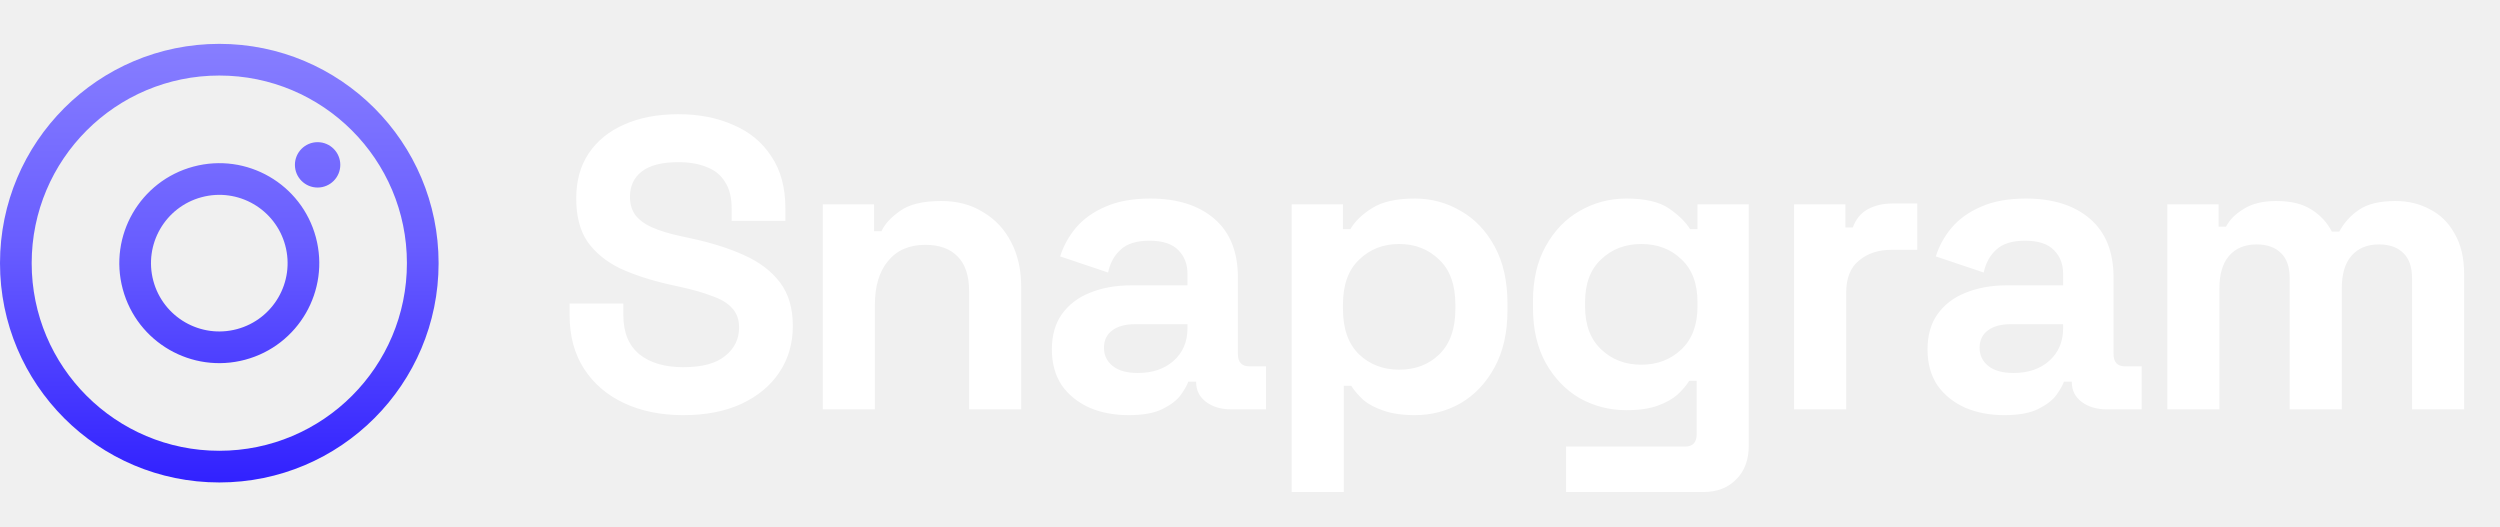
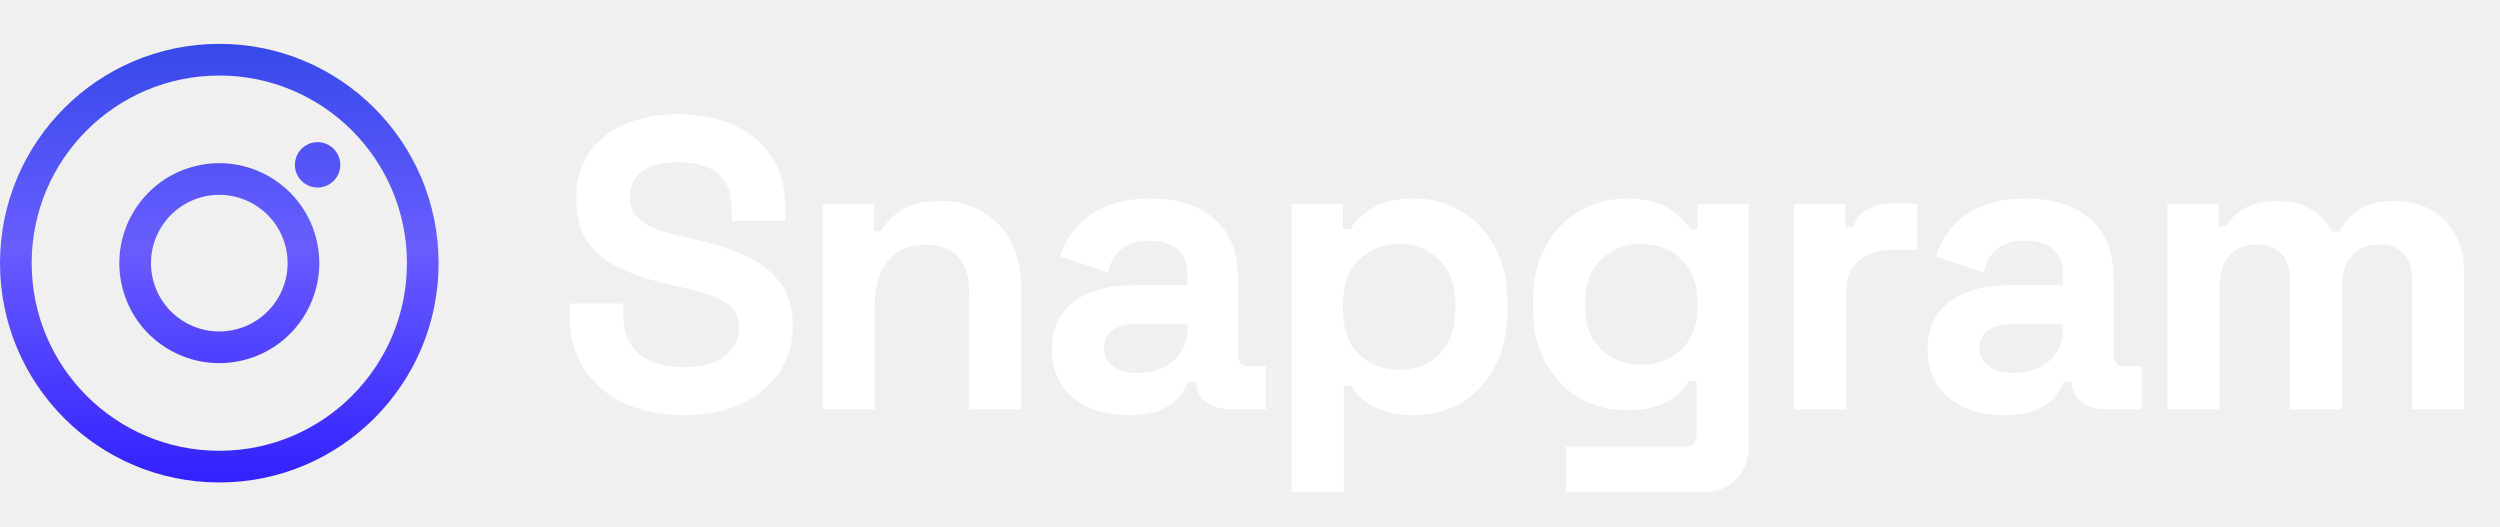
<svg xmlns="http://www.w3.org/2000/svg" width="171" height="36" viewBox="0 0 171 36" fill="none">
  <path fill-rule="evenodd" clip-rule="evenodd" d="M27.833 18C27.833 25.088 22.088 30.833 15 30.833C7.912 30.833 2.167 25.088 2.167 18C2.167 10.912 7.912 5.167 15 5.167C22.088 5.167 27.833 10.912 27.833 18ZM30 18C30 26.284 23.284 33 15 33C6.716 33 0 26.284 0 18C0 9.716 6.716 3 15 3C23.284 3 30 9.716 30 18ZM23.276 11.276C23.276 12.133 22.581 12.828 21.724 12.828C20.867 12.828 20.172 12.133 20.172 11.276C20.172 10.419 20.867 9.724 21.724 9.724C22.581 9.724 23.276 10.419 23.276 11.276ZM10.488 19.209C11.156 21.701 13.717 23.18 16.209 22.512C18.701 21.844 20.18 19.283 19.512 16.791C18.844 14.299 16.283 12.82 13.791 13.488C11.299 14.156 9.82 16.717 10.488 19.209ZM8.395 19.77C9.372 23.418 13.122 25.582 16.77 24.605C20.417 23.627 22.582 19.878 21.605 16.23C20.627 12.582 16.878 10.418 13.23 11.395C9.582 12.373 7.418 16.122 8.395 19.77Z" fill="url(#paint0_linear_120_1360)" />
  <path d="M46.737 28.396C45.21 28.396 43.862 28.122 42.694 27.576C41.525 27.029 40.611 26.247 39.951 25.229C39.291 24.211 38.961 22.986 38.961 21.553V20.762H42.637V21.553C42.637 22.741 43.005 23.636 43.74 24.239C44.475 24.824 45.474 25.116 46.737 25.116C48.019 25.116 48.971 24.861 49.593 24.352C50.234 23.844 50.554 23.193 50.554 22.402C50.554 21.855 50.394 21.412 50.073 21.073C49.772 20.733 49.319 20.46 48.716 20.253C48.132 20.026 47.416 19.819 46.567 19.631L45.917 19.489C44.56 19.188 43.391 18.811 42.411 18.358C41.45 17.887 40.705 17.274 40.177 16.52C39.668 15.766 39.414 14.786 39.414 13.58C39.414 12.373 39.697 11.346 40.262 10.498C40.846 9.631 41.657 8.971 42.694 8.519C43.749 8.047 44.984 7.812 46.398 7.812C47.811 7.812 49.065 8.057 50.158 8.547C51.27 9.018 52.137 9.734 52.76 10.696C53.4 11.638 53.721 12.826 53.721 14.258V15.107H50.045V14.258C50.045 13.504 49.894 12.901 49.593 12.449C49.31 11.978 48.895 11.638 48.349 11.431C47.802 11.205 47.152 11.092 46.398 11.092C45.267 11.092 44.428 11.308 43.881 11.742C43.353 12.157 43.09 12.732 43.09 13.467C43.09 13.957 43.212 14.371 43.457 14.711C43.721 15.05 44.107 15.333 44.616 15.559C45.125 15.785 45.776 15.983 46.567 16.153L47.218 16.294C48.631 16.596 49.857 16.982 50.893 17.453C51.949 17.925 52.769 18.547 53.353 19.32C53.938 20.093 54.23 21.082 54.23 22.288C54.23 23.495 53.919 24.56 53.297 25.483C52.694 26.388 51.826 27.105 50.695 27.632C49.583 28.141 48.264 28.396 46.737 28.396ZM56.278 28V13.976H59.784V15.813H60.293C60.519 15.323 60.944 14.862 61.566 14.428C62.188 13.976 63.13 13.749 64.393 13.749C65.486 13.749 66.438 14.004 67.249 14.513C68.078 15.003 68.719 15.691 69.171 16.577C69.624 17.444 69.85 18.462 69.85 19.631V28H66.287V19.913C66.287 18.858 66.024 18.066 65.496 17.538C64.987 17.011 64.252 16.747 63.29 16.747C62.197 16.747 61.349 17.114 60.746 17.849C60.142 18.566 59.841 19.574 59.841 20.875V28H56.278ZM77.208 28.396C76.209 28.396 75.313 28.226 74.521 27.887C73.73 27.529 73.098 27.02 72.627 26.36C72.175 25.681 71.948 24.861 71.948 23.9C71.948 22.939 72.175 22.138 72.627 21.497C73.098 20.837 73.739 20.347 74.55 20.026C75.379 19.687 76.322 19.517 77.377 19.517H81.223V18.726C81.223 18.066 81.015 17.529 80.601 17.114C80.186 16.681 79.526 16.464 78.621 16.464C77.735 16.464 77.076 16.671 76.642 17.086C76.209 17.482 75.926 18 75.794 18.641L72.514 17.538C72.74 16.822 73.098 16.172 73.588 15.587C74.097 14.984 74.766 14.503 75.596 14.145C76.444 13.768 77.472 13.58 78.678 13.58C80.525 13.58 81.986 14.042 83.061 14.965C84.135 15.889 84.672 17.227 84.672 18.98V24.211C84.672 24.777 84.936 25.059 85.464 25.059H86.595V28H84.22C83.522 28 82.947 27.83 82.495 27.491C82.043 27.152 81.816 26.699 81.816 26.134V26.106H81.279C81.204 26.332 81.034 26.633 80.77 27.01C80.506 27.369 80.092 27.689 79.526 27.972C78.961 28.255 78.188 28.396 77.208 28.396ZM77.83 25.512C78.829 25.512 79.639 25.238 80.261 24.692C80.902 24.126 81.223 23.382 81.223 22.458V22.175H77.632C76.972 22.175 76.454 22.317 76.077 22.599C75.7 22.882 75.511 23.278 75.511 23.787C75.511 24.296 75.709 24.711 76.105 25.031C76.501 25.352 77.076 25.512 77.83 25.512ZM88.351 33.655V13.976H91.858V15.672H92.366C92.687 15.126 93.186 14.645 93.865 14.23C94.544 13.797 95.514 13.58 96.777 13.58C97.908 13.58 98.954 13.863 99.916 14.428C100.877 14.975 101.65 15.785 102.234 16.86C102.819 17.934 103.111 19.235 103.111 20.762V21.214C103.111 22.741 102.819 24.041 102.234 25.116C101.65 26.19 100.877 27.01 99.916 27.576C98.954 28.122 97.908 28.396 96.777 28.396C95.929 28.396 95.213 28.292 94.628 28.085C94.063 27.896 93.601 27.651 93.243 27.35C92.904 27.029 92.63 26.709 92.423 26.388H91.914V33.655H88.351ZM95.703 25.286C96.815 25.286 97.729 24.937 98.445 24.239C99.181 23.523 99.548 22.486 99.548 21.129V20.846C99.548 19.489 99.181 18.462 98.445 17.765C97.71 17.048 96.796 16.69 95.703 16.69C94.61 16.69 93.695 17.048 92.96 17.765C92.225 18.462 91.858 19.489 91.858 20.846V21.129C91.858 22.486 92.225 23.523 92.96 24.239C93.695 24.937 94.61 25.286 95.703 25.286ZM104.855 21.044V20.592C104.855 19.122 105.148 17.868 105.732 16.831C106.316 15.776 107.089 14.975 108.05 14.428C109.031 13.863 110.096 13.58 111.245 13.58C112.527 13.58 113.498 13.806 114.158 14.258C114.818 14.711 115.298 15.182 115.6 15.672H116.109V13.976H119.615V30.488C119.615 31.45 119.332 32.213 118.767 32.779C118.201 33.363 117.447 33.655 116.505 33.655H107.117V30.545H115.26C115.788 30.545 116.052 30.262 116.052 29.697V26.049H115.543C115.355 26.351 115.091 26.662 114.752 26.982C114.412 27.284 113.96 27.538 113.394 27.745C112.829 27.953 112.113 28.056 111.245 28.056C110.096 28.056 109.031 27.783 108.05 27.237C107.089 26.671 106.316 25.87 105.732 24.833C105.148 23.778 104.855 22.515 104.855 21.044ZM112.263 24.946C113.357 24.946 114.271 24.598 115.006 23.9C115.741 23.203 116.109 22.223 116.109 20.96V20.677C116.109 19.395 115.741 18.415 115.006 17.736C114.29 17.039 113.376 16.69 112.263 16.69C111.17 16.69 110.256 17.039 109.521 17.736C108.786 18.415 108.418 19.395 108.418 20.677V20.96C108.418 22.223 108.786 23.203 109.521 23.9C110.256 24.598 111.17 24.946 112.263 24.946ZM122.716 28V13.976H126.223V15.559H126.731C126.939 14.993 127.278 14.579 127.749 14.315C128.239 14.051 128.805 13.919 129.446 13.919H131.142V17.086H129.389C128.485 17.086 127.74 17.331 127.156 17.821C126.571 18.292 126.279 19.027 126.279 20.026V28H122.716ZM137.102 28.396C136.103 28.396 135.207 28.226 134.416 27.887C133.624 27.529 132.992 27.02 132.521 26.36C132.069 25.681 131.843 24.861 131.843 23.9C131.843 22.939 132.069 22.138 132.521 21.497C132.992 20.837 133.633 20.347 134.444 20.026C135.273 19.687 136.216 19.517 137.271 19.517H141.117V18.726C141.117 18.066 140.909 17.529 140.495 17.114C140.08 16.681 139.42 16.464 138.515 16.464C137.63 16.464 136.97 16.671 136.536 17.086C136.103 17.482 135.82 18 135.688 18.641L132.408 17.538C132.634 16.822 132.992 16.172 133.483 15.587C133.992 14.984 134.661 14.503 135.49 14.145C136.338 13.768 137.366 13.58 138.572 13.58C140.419 13.58 141.88 14.042 142.955 14.965C144.029 15.889 144.566 17.227 144.566 18.98V24.211C144.566 24.777 144.83 25.059 145.358 25.059H146.489V28H144.114C143.416 28 142.842 27.83 142.389 27.491C141.937 27.152 141.711 26.699 141.711 26.134V26.106H141.173C141.098 26.332 140.928 26.633 140.664 27.01C140.4 27.369 139.986 27.689 139.42 27.972C138.855 28.255 138.082 28.396 137.102 28.396ZM137.724 25.512C138.723 25.512 139.533 25.238 140.155 24.692C140.796 24.126 141.117 23.382 141.117 22.458V22.175H137.526C136.866 22.175 136.348 22.317 135.971 22.599C135.594 22.882 135.405 23.278 135.405 23.787C135.405 24.296 135.603 24.711 135.999 25.031C136.395 25.352 136.97 25.512 137.724 25.512ZM148.246 28V13.976H151.752V15.502H152.261C152.506 15.031 152.911 14.626 153.476 14.287C154.042 13.928 154.787 13.749 155.71 13.749C156.709 13.749 157.51 13.947 158.114 14.343C158.717 14.72 159.179 15.22 159.499 15.842H160.008C160.328 15.239 160.781 14.739 161.365 14.343C161.949 13.947 162.779 13.749 163.853 13.749C164.72 13.749 165.503 13.938 166.2 14.315C166.916 14.673 167.482 15.229 167.897 15.983C168.33 16.718 168.547 17.651 168.547 18.782V28H164.984V19.037C164.984 18.264 164.786 17.689 164.391 17.312C163.995 16.916 163.439 16.718 162.722 16.718C161.912 16.718 161.28 16.982 160.828 17.51C160.394 18.019 160.178 18.754 160.178 19.715V28H156.615V19.037C156.615 18.264 156.417 17.689 156.021 17.312C155.625 16.916 155.069 16.718 154.353 16.718C153.542 16.718 152.911 16.982 152.459 17.51C152.025 18.019 151.808 18.754 151.808 19.715V28H148.246Z" fill="white" />
  <defs>
    <linearGradient id="paint0_linear_120_1360" x1="15" y1="3" x2="15" y2="33" gradientUnits="userSpaceOnUse">
-       <stop stop-color="#877EFF" />
+       <stop stop-color="#3749ea" />
      <stop offset="0.461" stop-color="#685DFF" />
      <stop offset="1" stop-color="#3121FF" />
    </linearGradient>
  </defs>
</svg>
